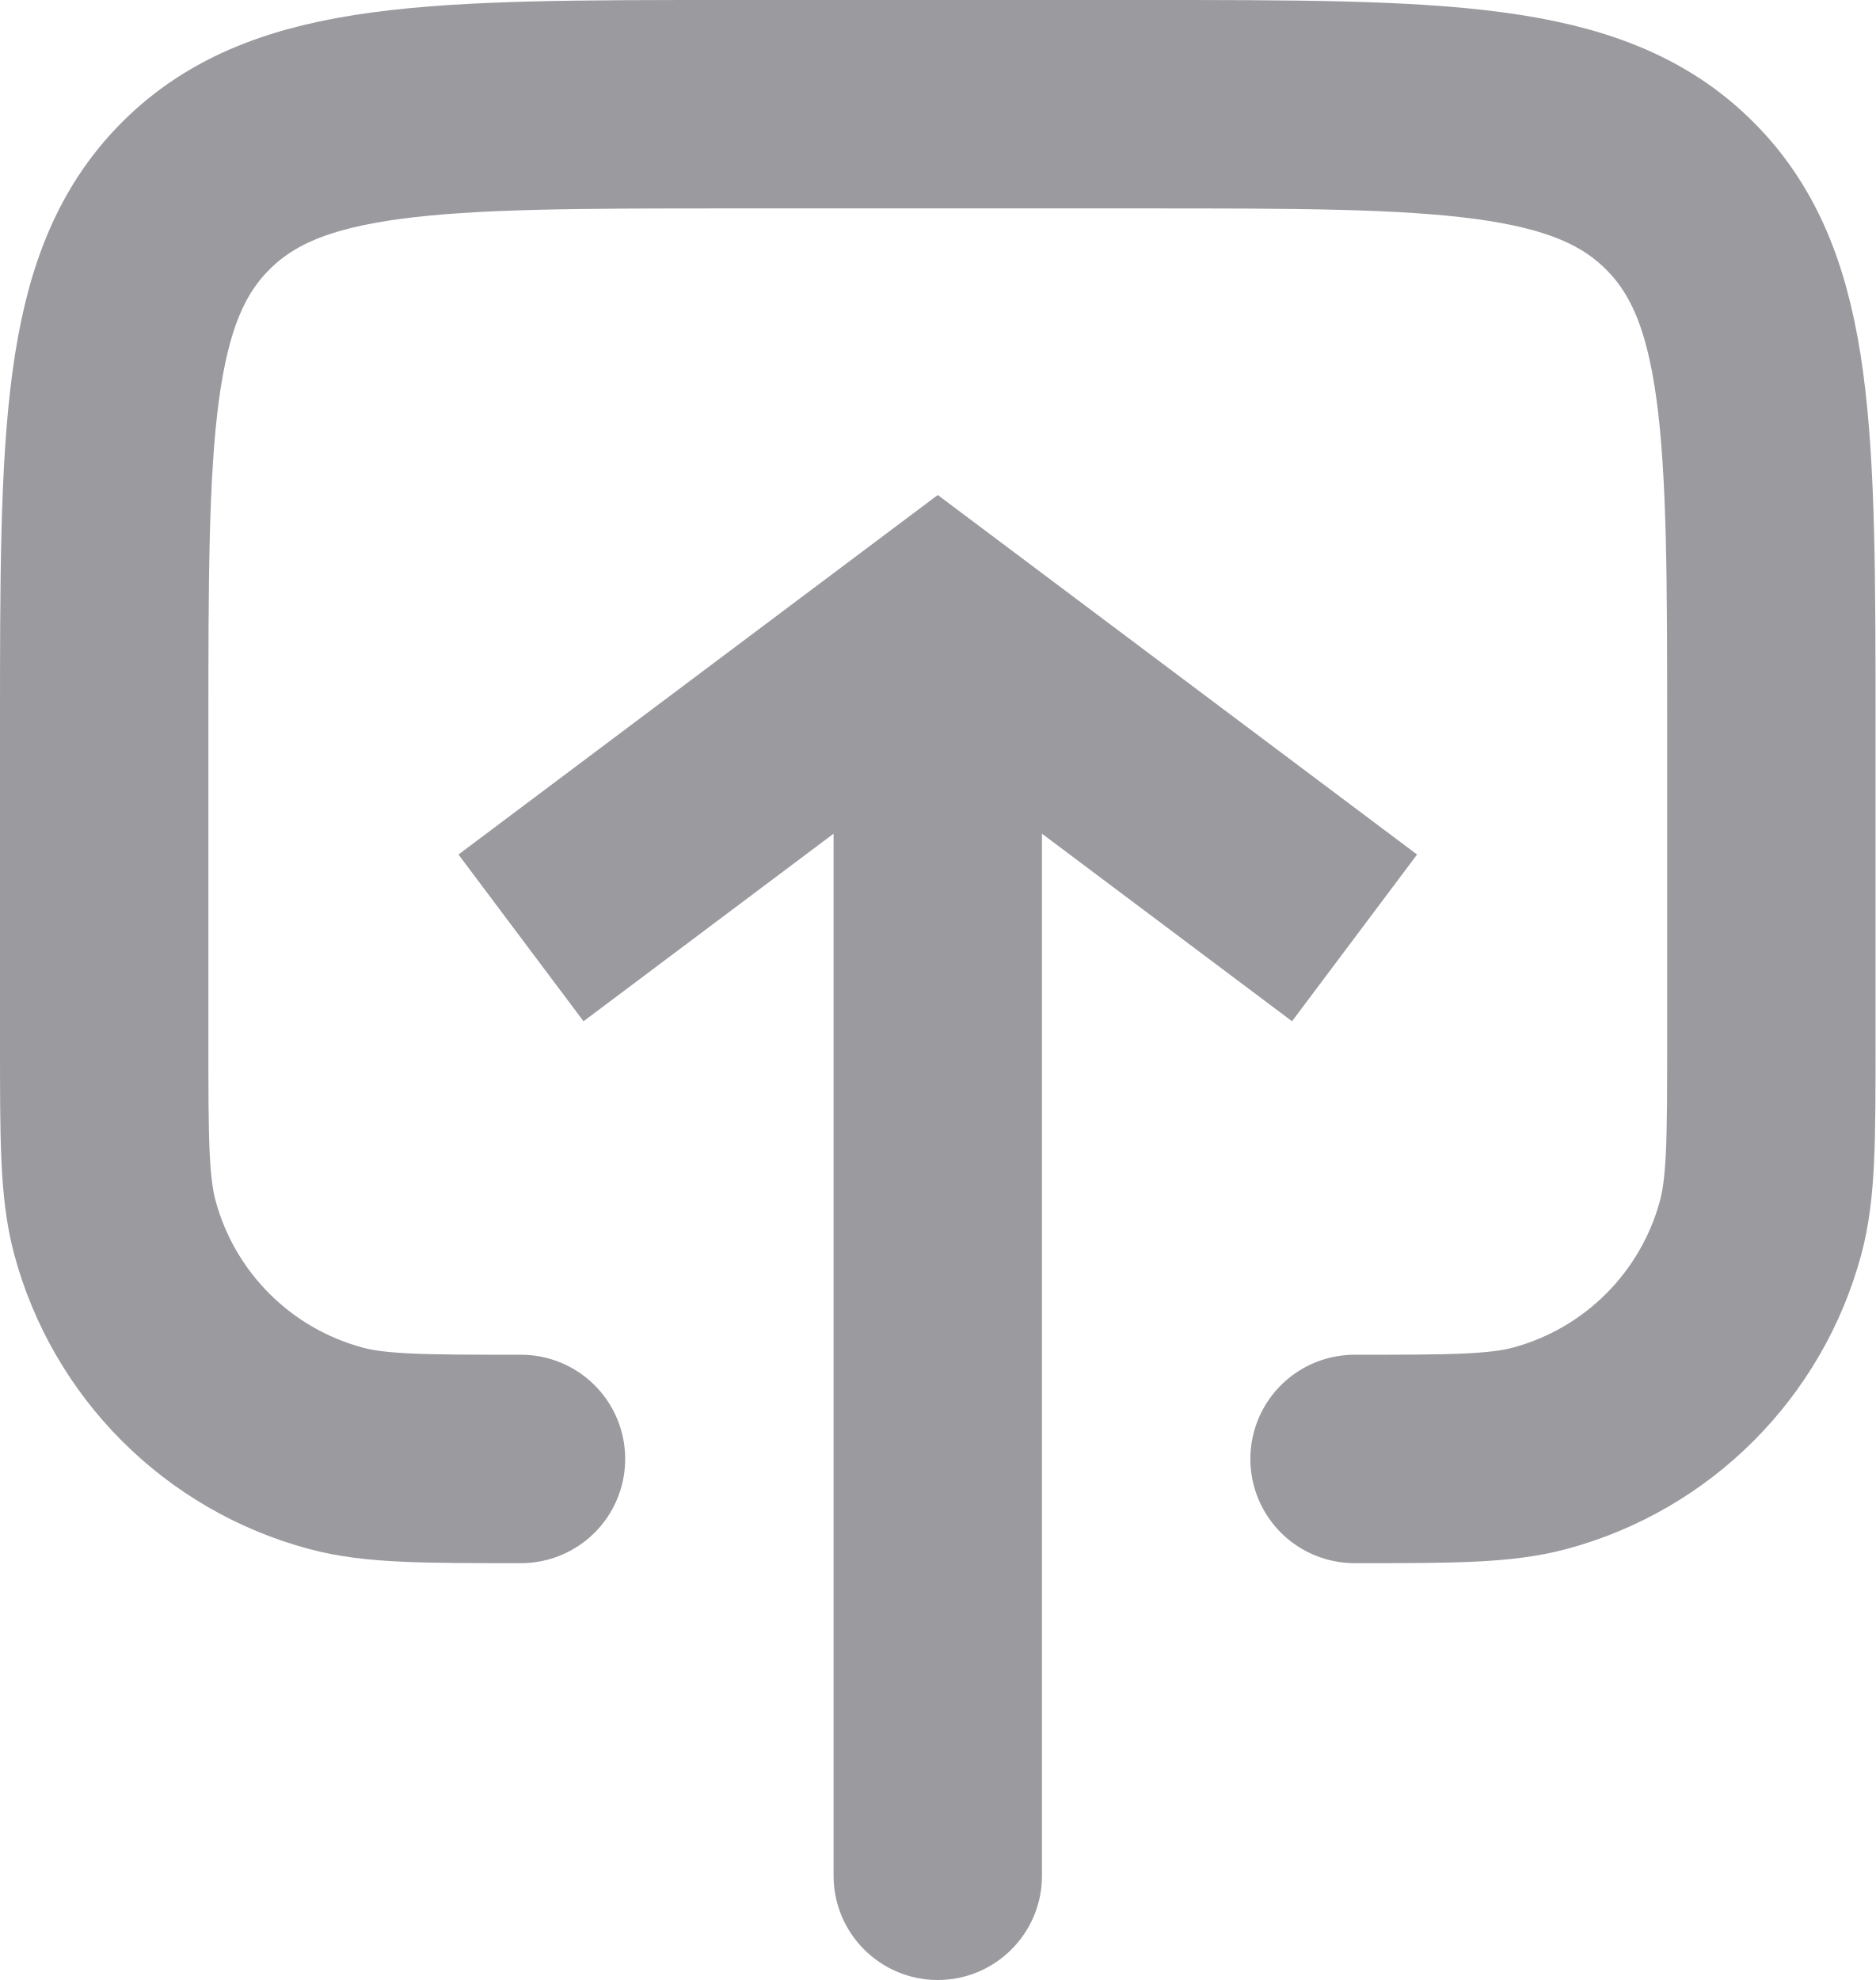
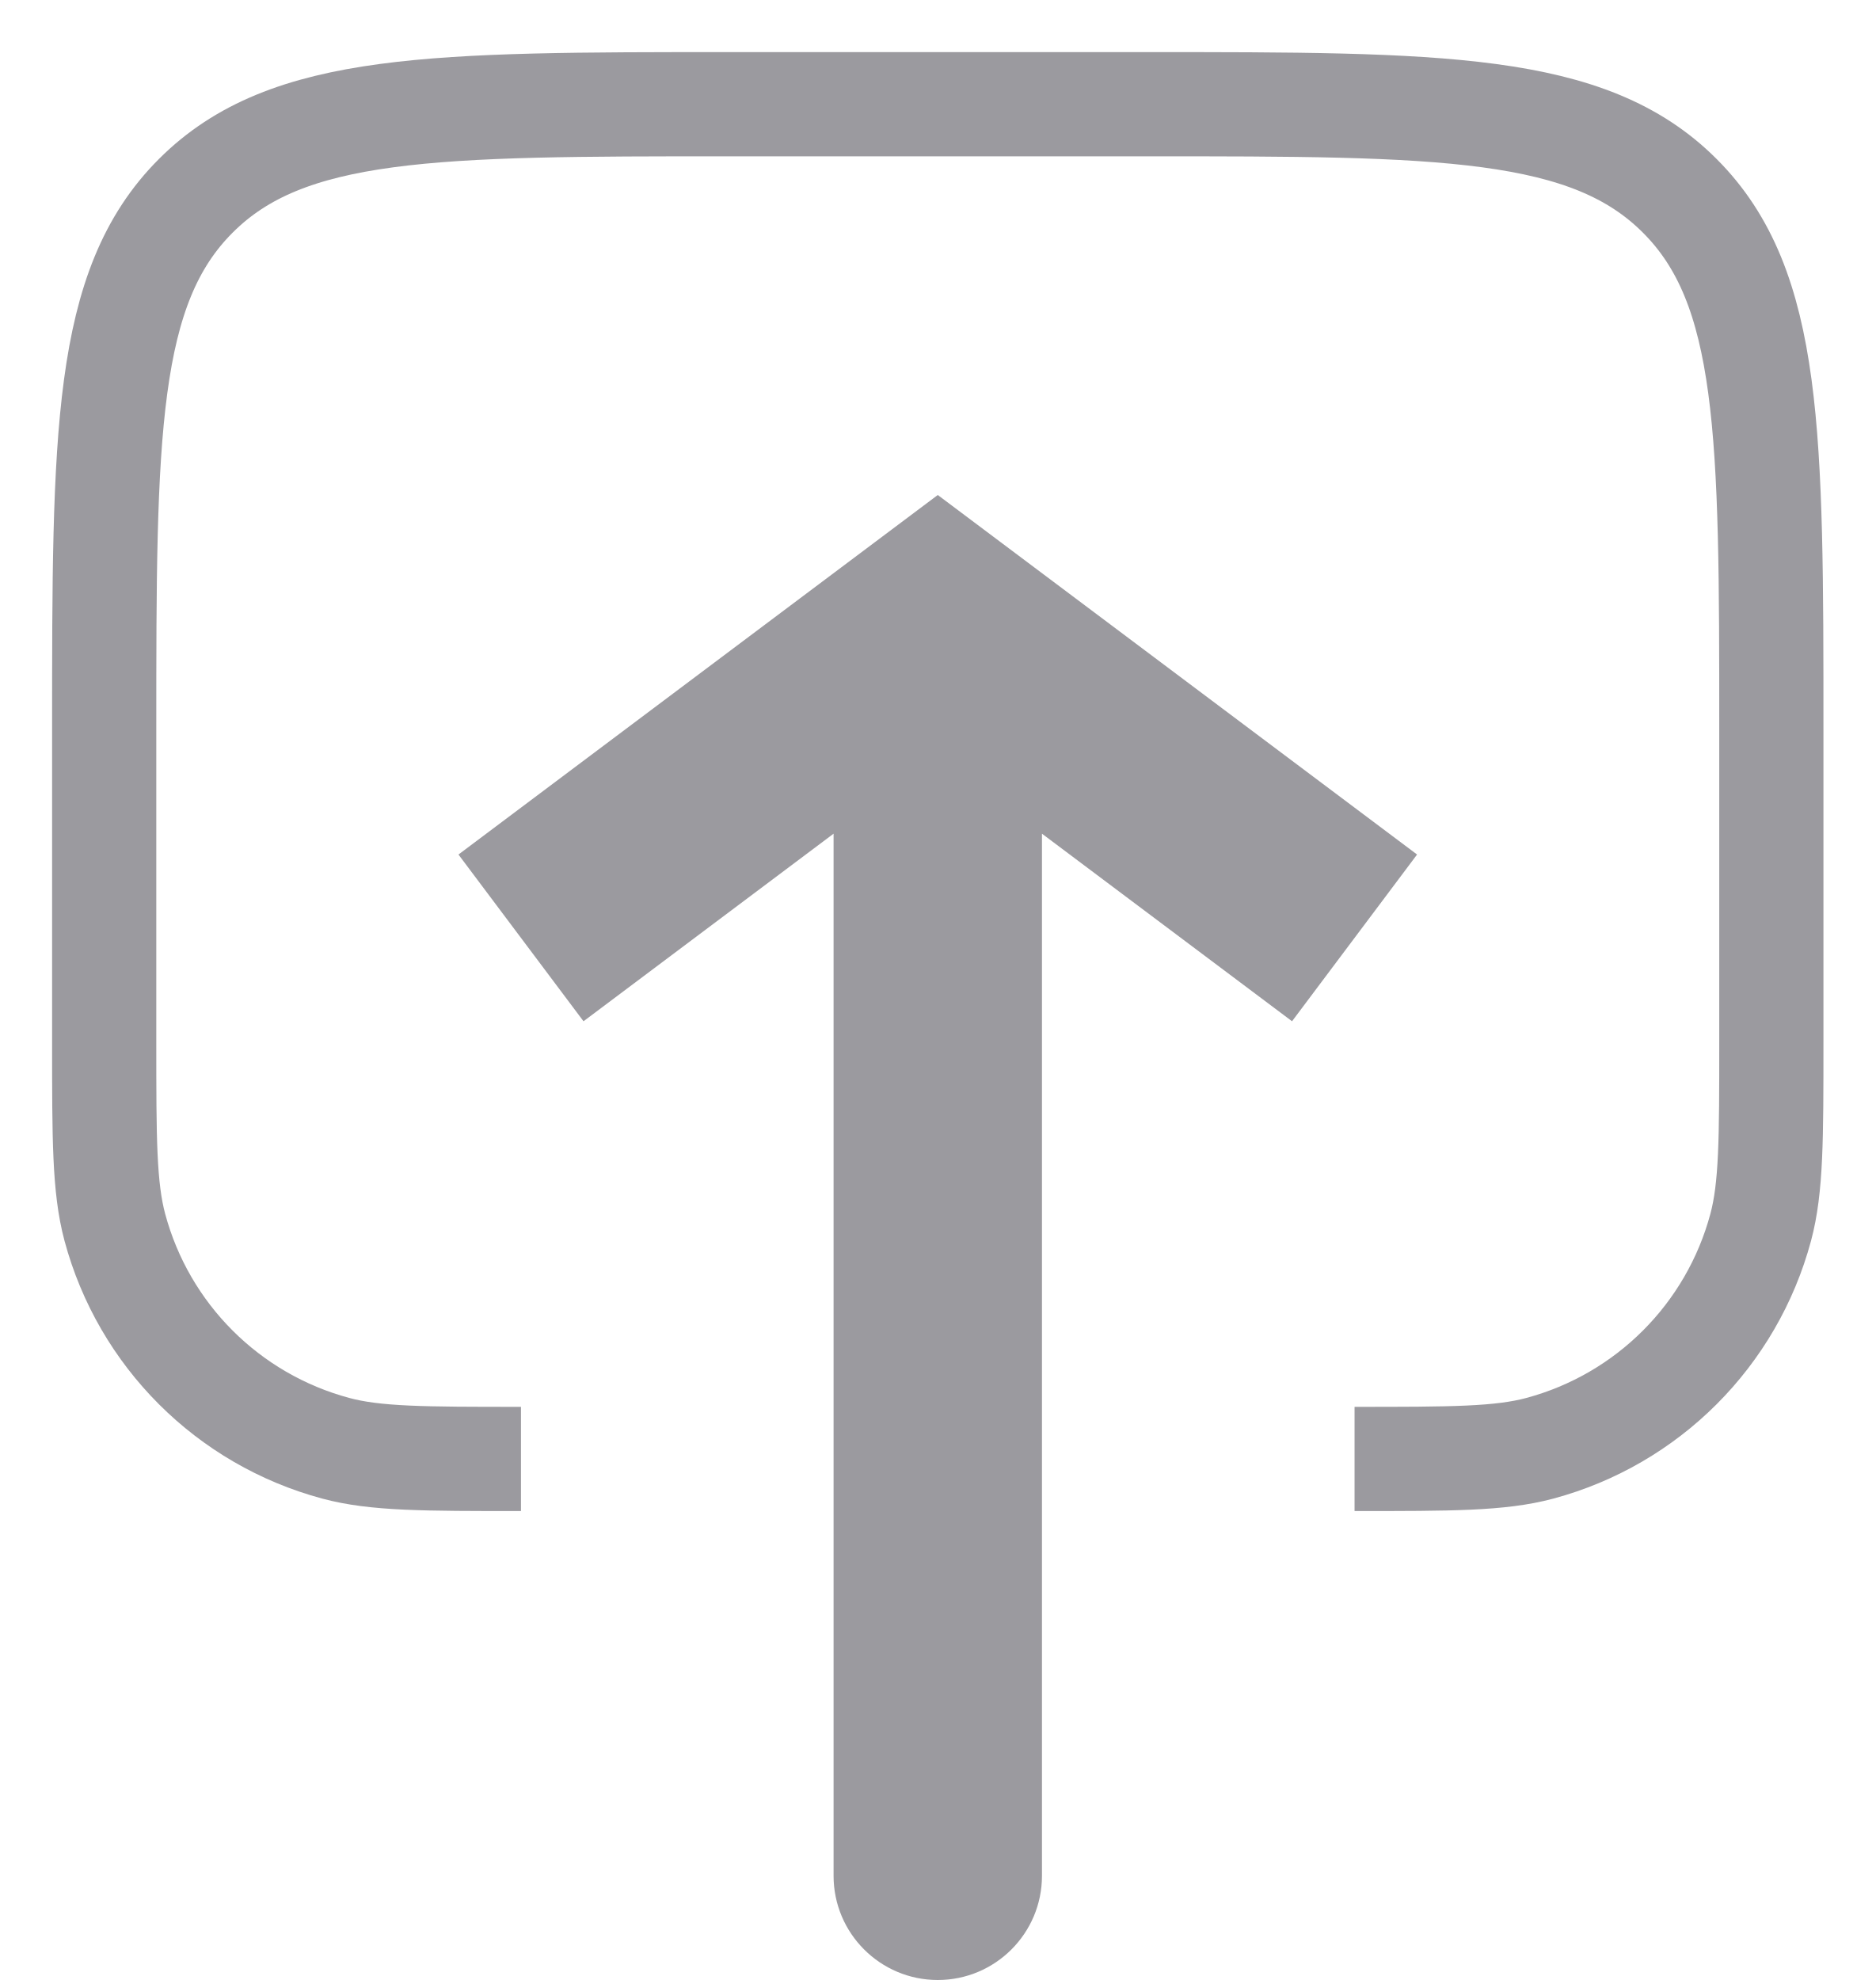
<svg xmlns="http://www.w3.org/2000/svg" width="18" height="19" viewBox="0 0 18 19" fill="none">
  <path d="M9 6L9.6 5.2L9 4.75L8.4 5.2L9 6ZM8 18C8 18.552 8.448 19 9 19C9.552 19 10 18.552 10 18L8 18ZM13.6 8.2L9.6 5.2L8.4 6.8L12.4 9.8L13.6 8.2ZM8.4 5.2L4.4 8.2L5.6 9.8L9.6 6.8L8.4 5.2ZM8 6L8 18L10 18L10 6L8 6Z" fill="#9B9A9F" />
-   <path d="M5 14V14C4.07 14 3.605 14 3.224 13.898C2.188 13.62 1.38 12.812 1.102 11.777C1 11.395 1 10.93 1 10V7C1 4.172 1 2.757 1.879 1.879C2.757 1 4.172 1 7 1H11C13.828 1 15.243 1 16.121 1.879C17 2.757 17 4.172 17 7V10C17 10.93 17 11.395 16.898 11.777C16.62 12.812 15.812 13.62 14.777 13.898C14.395 14 13.93 14 13 14V14" stroke="#9B9A9F" stroke-width="2" stroke-linecap="round" />
+   <path d="M5 14V14C4.07 14 3.605 14 3.224 13.898C2.188 13.62 1.38 12.812 1.102 11.777C1 11.395 1 10.93 1 10V7C1 4.172 1 2.757 1.879 1.879C2.757 1 4.172 1 7 1H11C13.828 1 15.243 1 16.121 1.879C17 2.757 17 4.172 17 7V10C17 10.93 17 11.395 16.898 11.777C16.62 12.812 15.812 13.62 14.777 13.898C14.395 14 13.93 14 13 14V14" stroke="#9B9A9F" strokeWidth="2" strokeLinecap="round" />
</svg>
